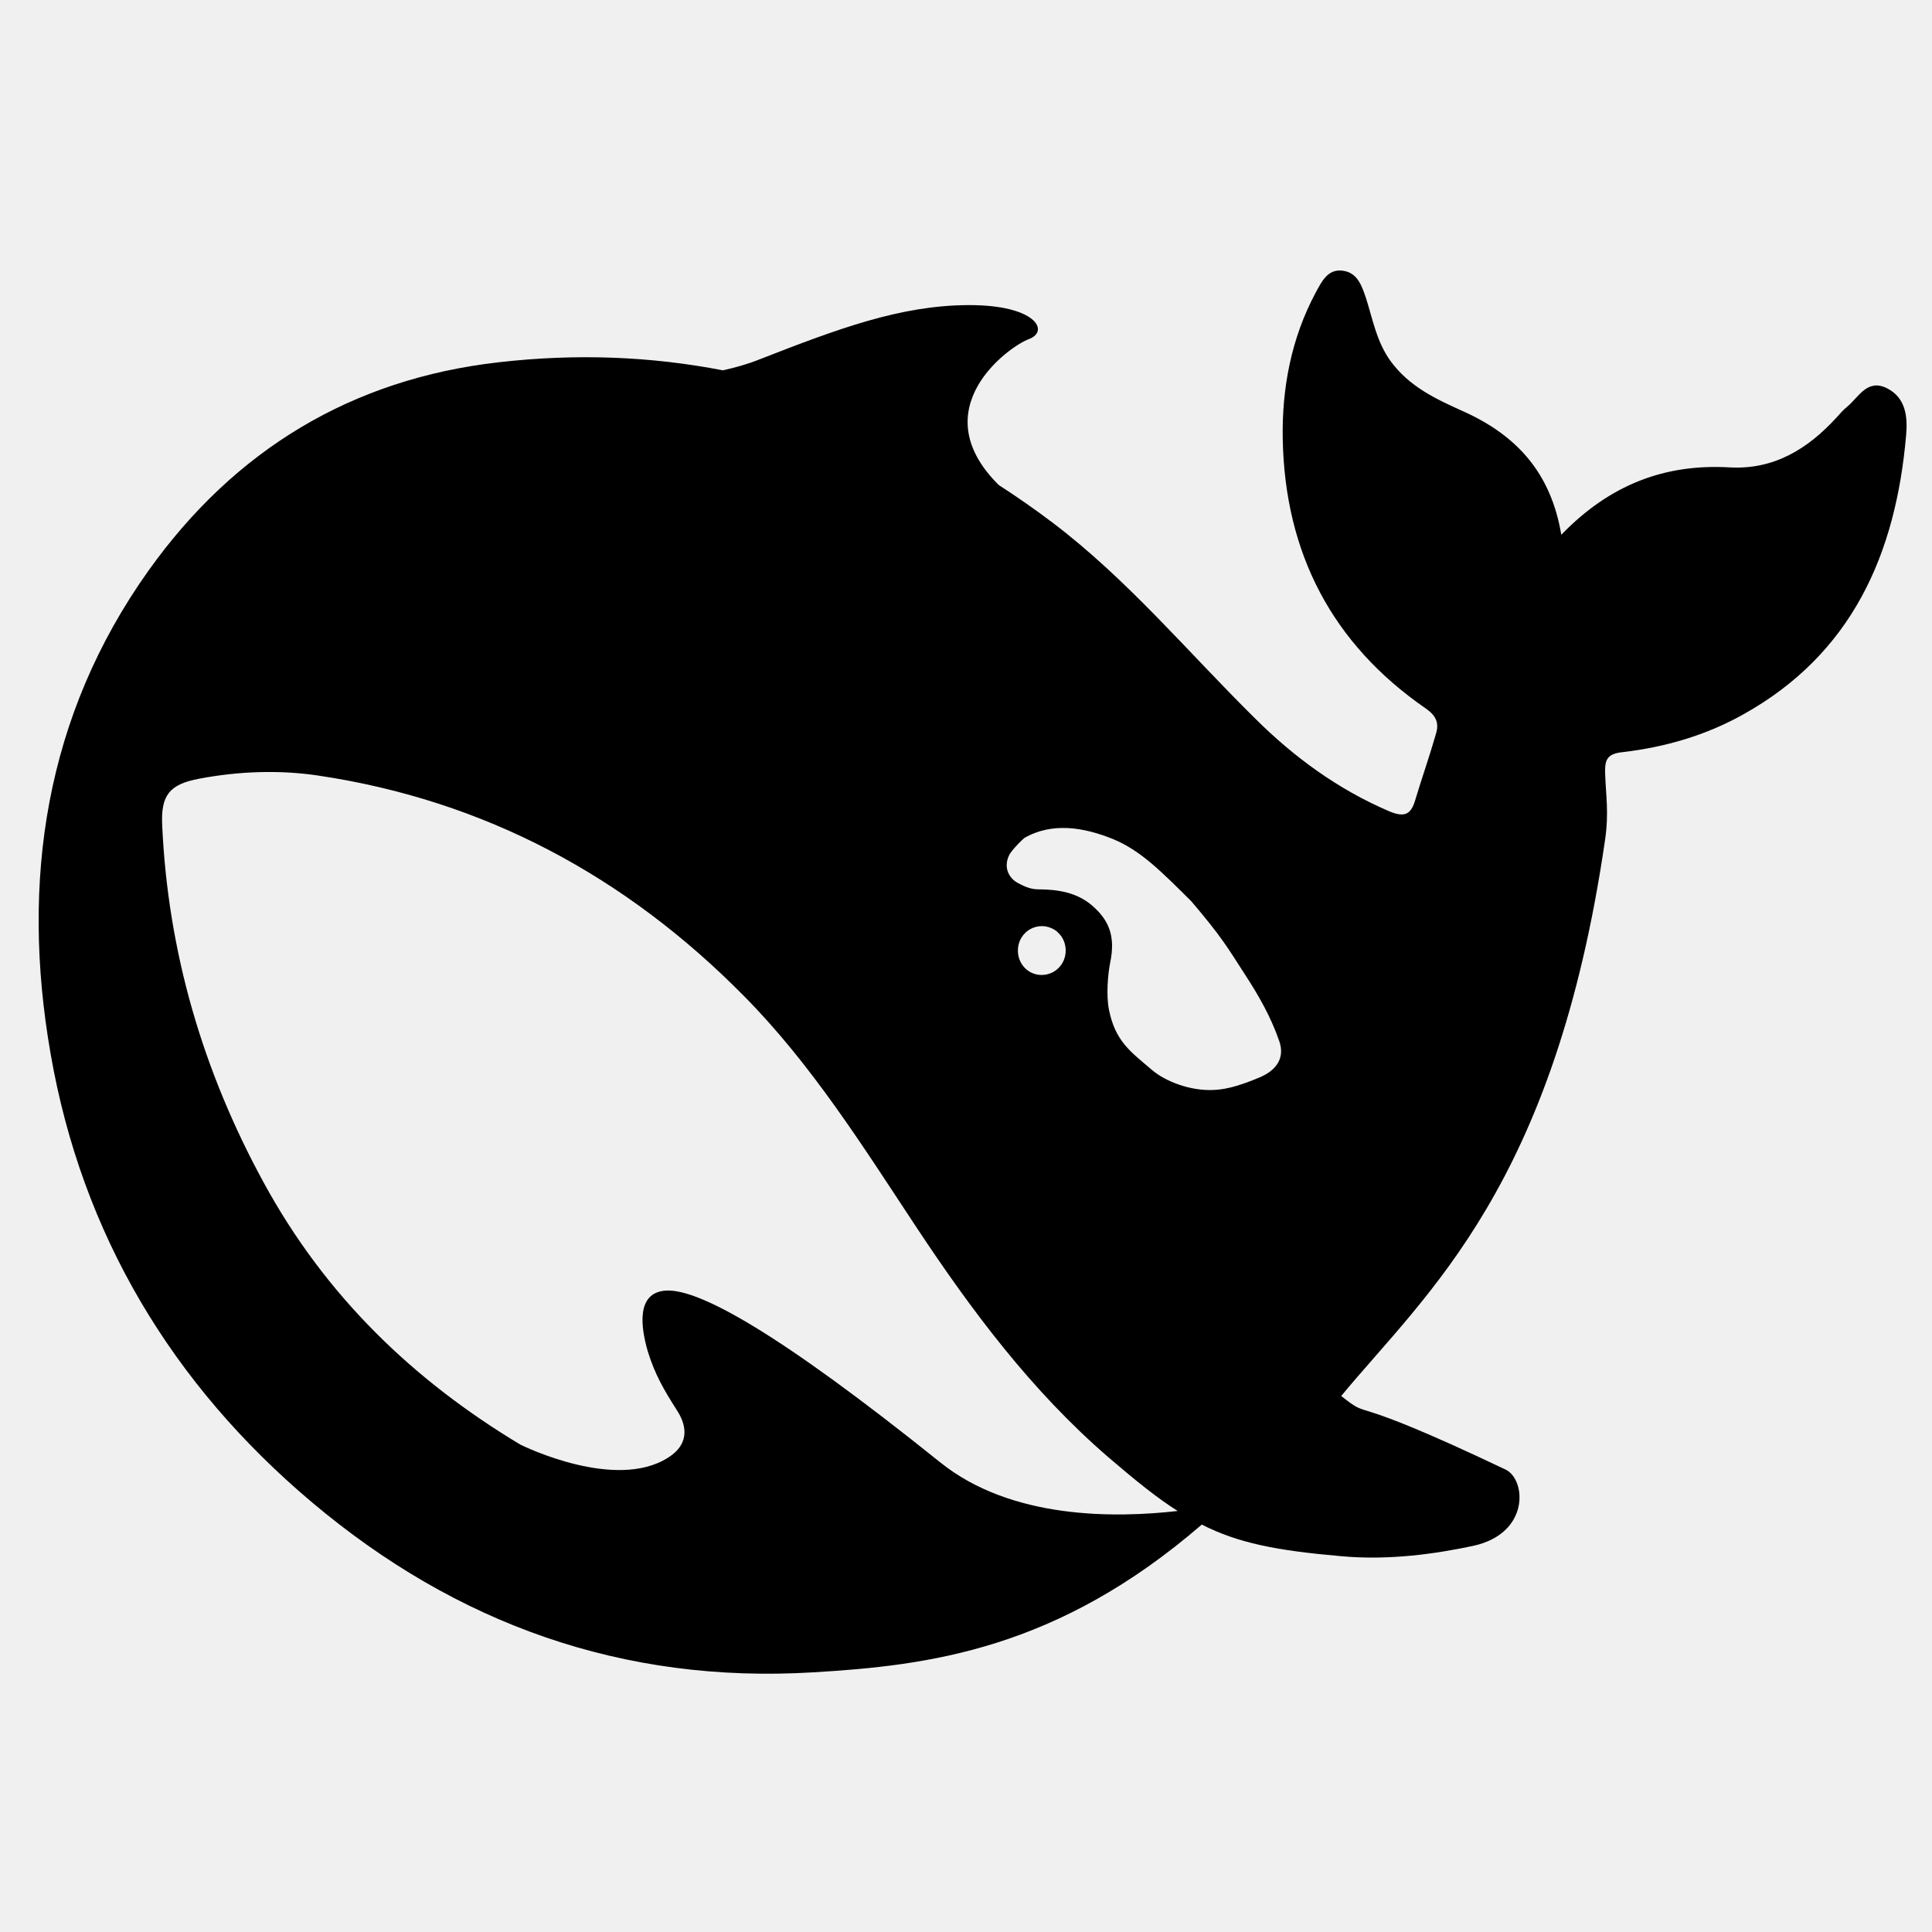
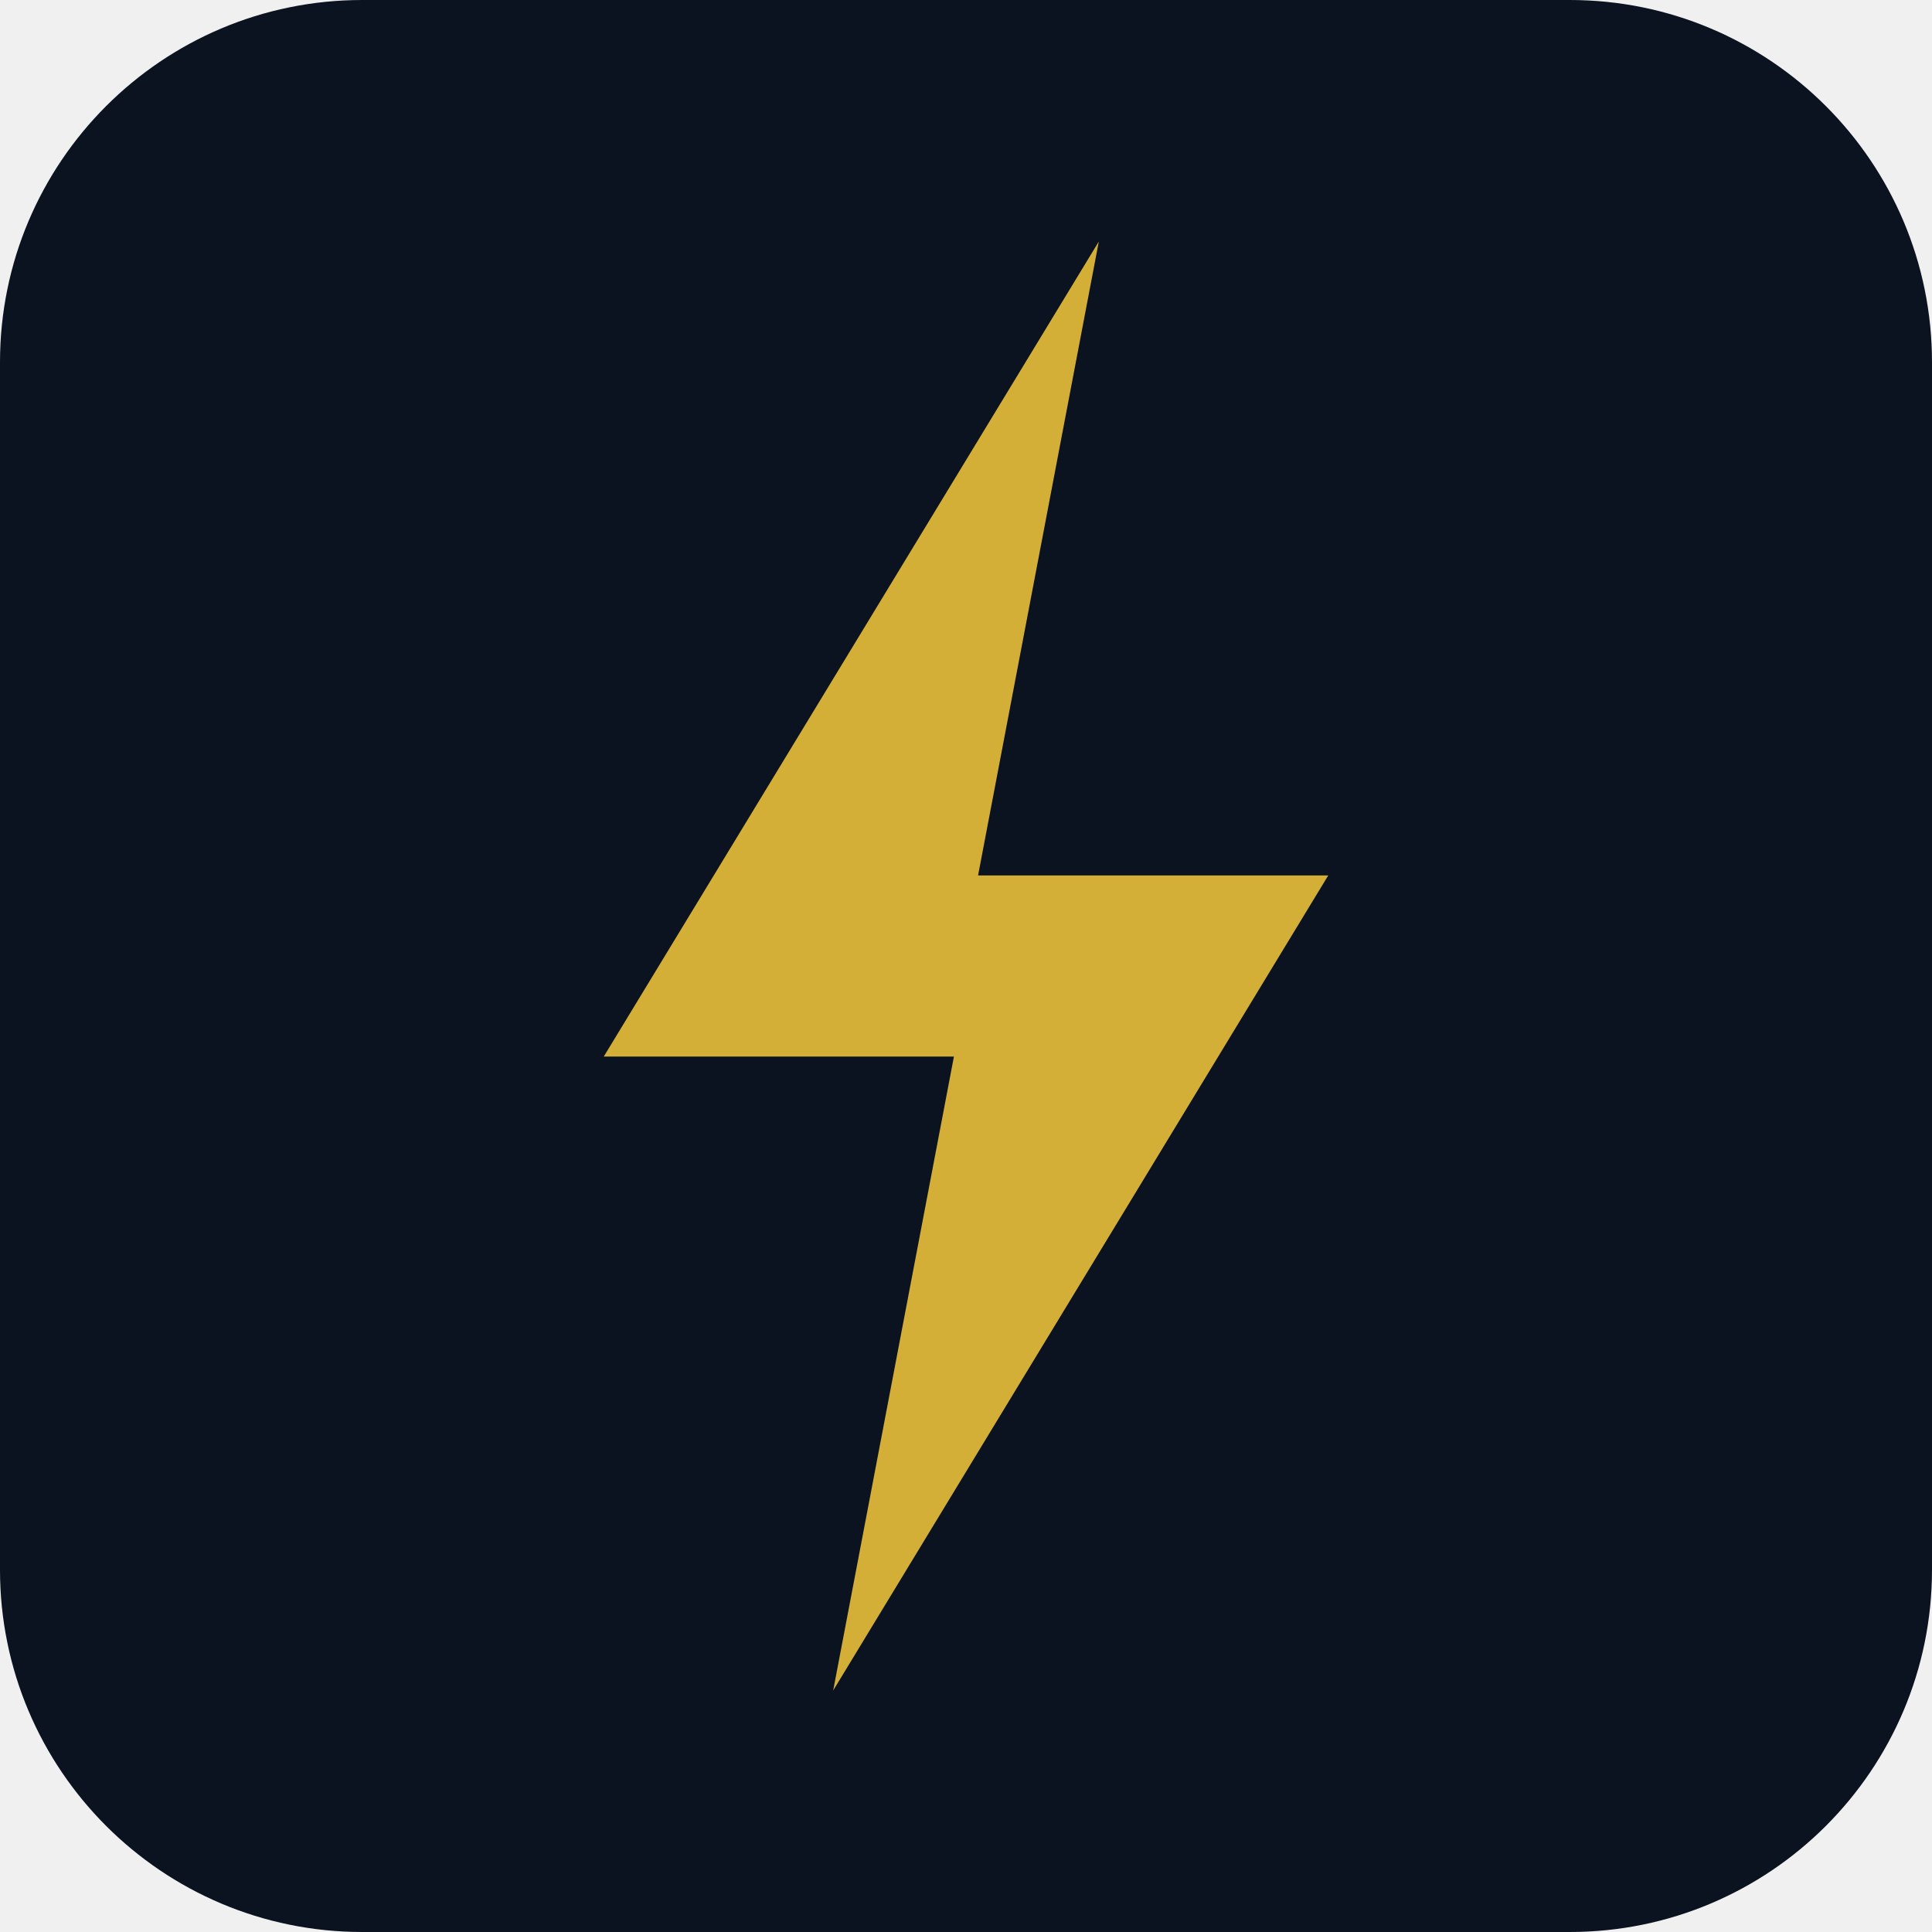
- <svg xmlns="http://www.w3.org/2000/svg" width="50" height="50" viewBox="0 0 50 50" fill="none">
-   <style>
- 		@media (prefers-color-scheme: dark) {
- 			path { fill: #fff; }
- 		}
- 	</style>
-   <path id="path" d="M48.835 10.048C48.323 9.792 48.102 10.28 47.803 10.528C47.701 10.608 47.614 10.712 47.527 10.808C46.779 11.624 45.905 12.16 44.762 12.096C43.092 12 41.666 12.536 40.406 13.84C40.138 12.232 39.248 11.272 37.893 10.656C37.184 10.336 36.467 10.016 35.97 9.32C35.623 8.824 35.529 8.272 35.356 7.728C35.246 7.4 35.135 7.064 34.765 7.008C34.363 6.944 34.206 7.288 34.048 7.576C33.418 8.752 33.173 10.048 33.197 11.36C33.252 14.312 34.474 16.664 36.9 18.336C37.176 18.528 37.247 18.72 37.16 19C36.995 19.576 36.797 20.136 36.624 20.712C36.514 21.08 36.349 21.16 35.962 21C34.631 20.432 33.481 19.592 32.464 18.576C30.739 16.872 29.179 14.992 27.233 13.52C26.776 13.176 26.319 12.856 25.847 12.552C23.862 10.584 26.107 8.968 26.627 8.776C27.17 8.576 26.816 7.888 25.059 7.896C23.302 7.904 21.695 8.504 19.647 9.304C19.348 9.424 19.032 9.512 18.709 9.584C16.85 9.224 14.92 9.144 12.903 9.376C9.106 9.808 6.073 11.64 3.843 14.768C1.165 18.528 0.534 22.8 1.307 27.256C2.118 31.952 4.466 35.84 8.074 38.88C11.816 42.032 16.125 43.576 21.041 43.28C24.027 43.104 27.352 42.696 31.102 39.456C32.047 39.936 33.04 40.128 34.686 40.272C35.955 40.392 37.176 40.208 38.121 40.008C39.602 39.688 39.499 38.288 38.964 38.032C34.623 35.968 35.576 36.808 34.71 36.128C36.916 33.464 40.24 30.696 41.54 21.728C41.643 21.016 41.556 20.568 41.54 19.992C41.532 19.64 41.611 19.504 42.005 19.464C43.092 19.336 44.148 19.032 45.117 18.488C47.929 16.92 49.064 14.344 49.331 11.256C49.371 10.784 49.324 10.296 48.835 10.048ZM24.326 37.84C20.12 34.464 18.079 33.352 17.236 33.4C16.448 33.448 16.59 34.368 16.763 34.968C16.944 35.56 17.181 35.968 17.512 36.488C17.74 36.832 17.898 37.344 17.283 37.728C15.928 38.584 13.573 37.44 13.462 37.384C10.721 35.736 8.428 33.56 6.813 30.584C5.253 27.72 4.348 24.648 4.198 21.368C4.158 20.576 4.387 20.296 5.159 20.152C6.175 19.96 7.223 19.92 8.239 20.072C12.533 20.712 16.189 22.672 19.253 25.776C21.002 27.544 22.325 29.656 23.689 31.72C25.138 33.912 26.698 36 28.683 37.712C29.384 38.312 29.943 38.768 30.479 39.104C28.864 39.288 26.17 39.328 24.326 37.84ZM26.343 24.6C26.343 24.248 26.619 23.968 26.966 23.968C27.044 23.968 27.115 23.984 27.178 24.008C27.265 24.04 27.344 24.088 27.407 24.16C27.517 24.272 27.58 24.432 27.58 24.6C27.58 24.952 27.304 25.232 26.957 25.232C26.611 25.232 26.343 24.952 26.343 24.6ZM32.606 27.88C32.205 28.048 31.803 28.192 31.416 28.208C30.818 28.24 30.164 27.992 29.81 27.688C29.258 27.216 28.864 26.952 28.699 26.128C28.628 25.776 28.668 25.232 28.73 24.92C28.872 24.248 28.714 23.816 28.25 23.424C27.872 23.104 27.391 23.016 26.863 23.016C26.666 23.016 26.485 22.928 26.351 22.856C26.13 22.744 25.949 22.464 26.123 22.12C26.178 22.008 26.446 21.736 26.509 21.688C27.226 21.272 28.053 21.408 28.817 21.72C29.526 22.016 30.061 22.56 30.834 23.328C31.622 24.256 31.763 24.512 32.212 25.208C32.567 25.752 32.89 26.312 33.11 26.952C33.245 27.352 33.071 27.68 32.606 27.88Z" fill="#000" fill-opacity="1" fill-rule="nonzero" />
+ <svg xmlns="http://www.w3.org/2000/svg" width="128" height="128" viewBox="0 0 128 128">
+   <rect width="128" height="128" rx="24" fill="#0B1220" />
+   <path d="M72.8 16L40 70h23.2L55.2 112 88 58H64.8L72.8 16z" fill="#D4AF37" />
</svg>
